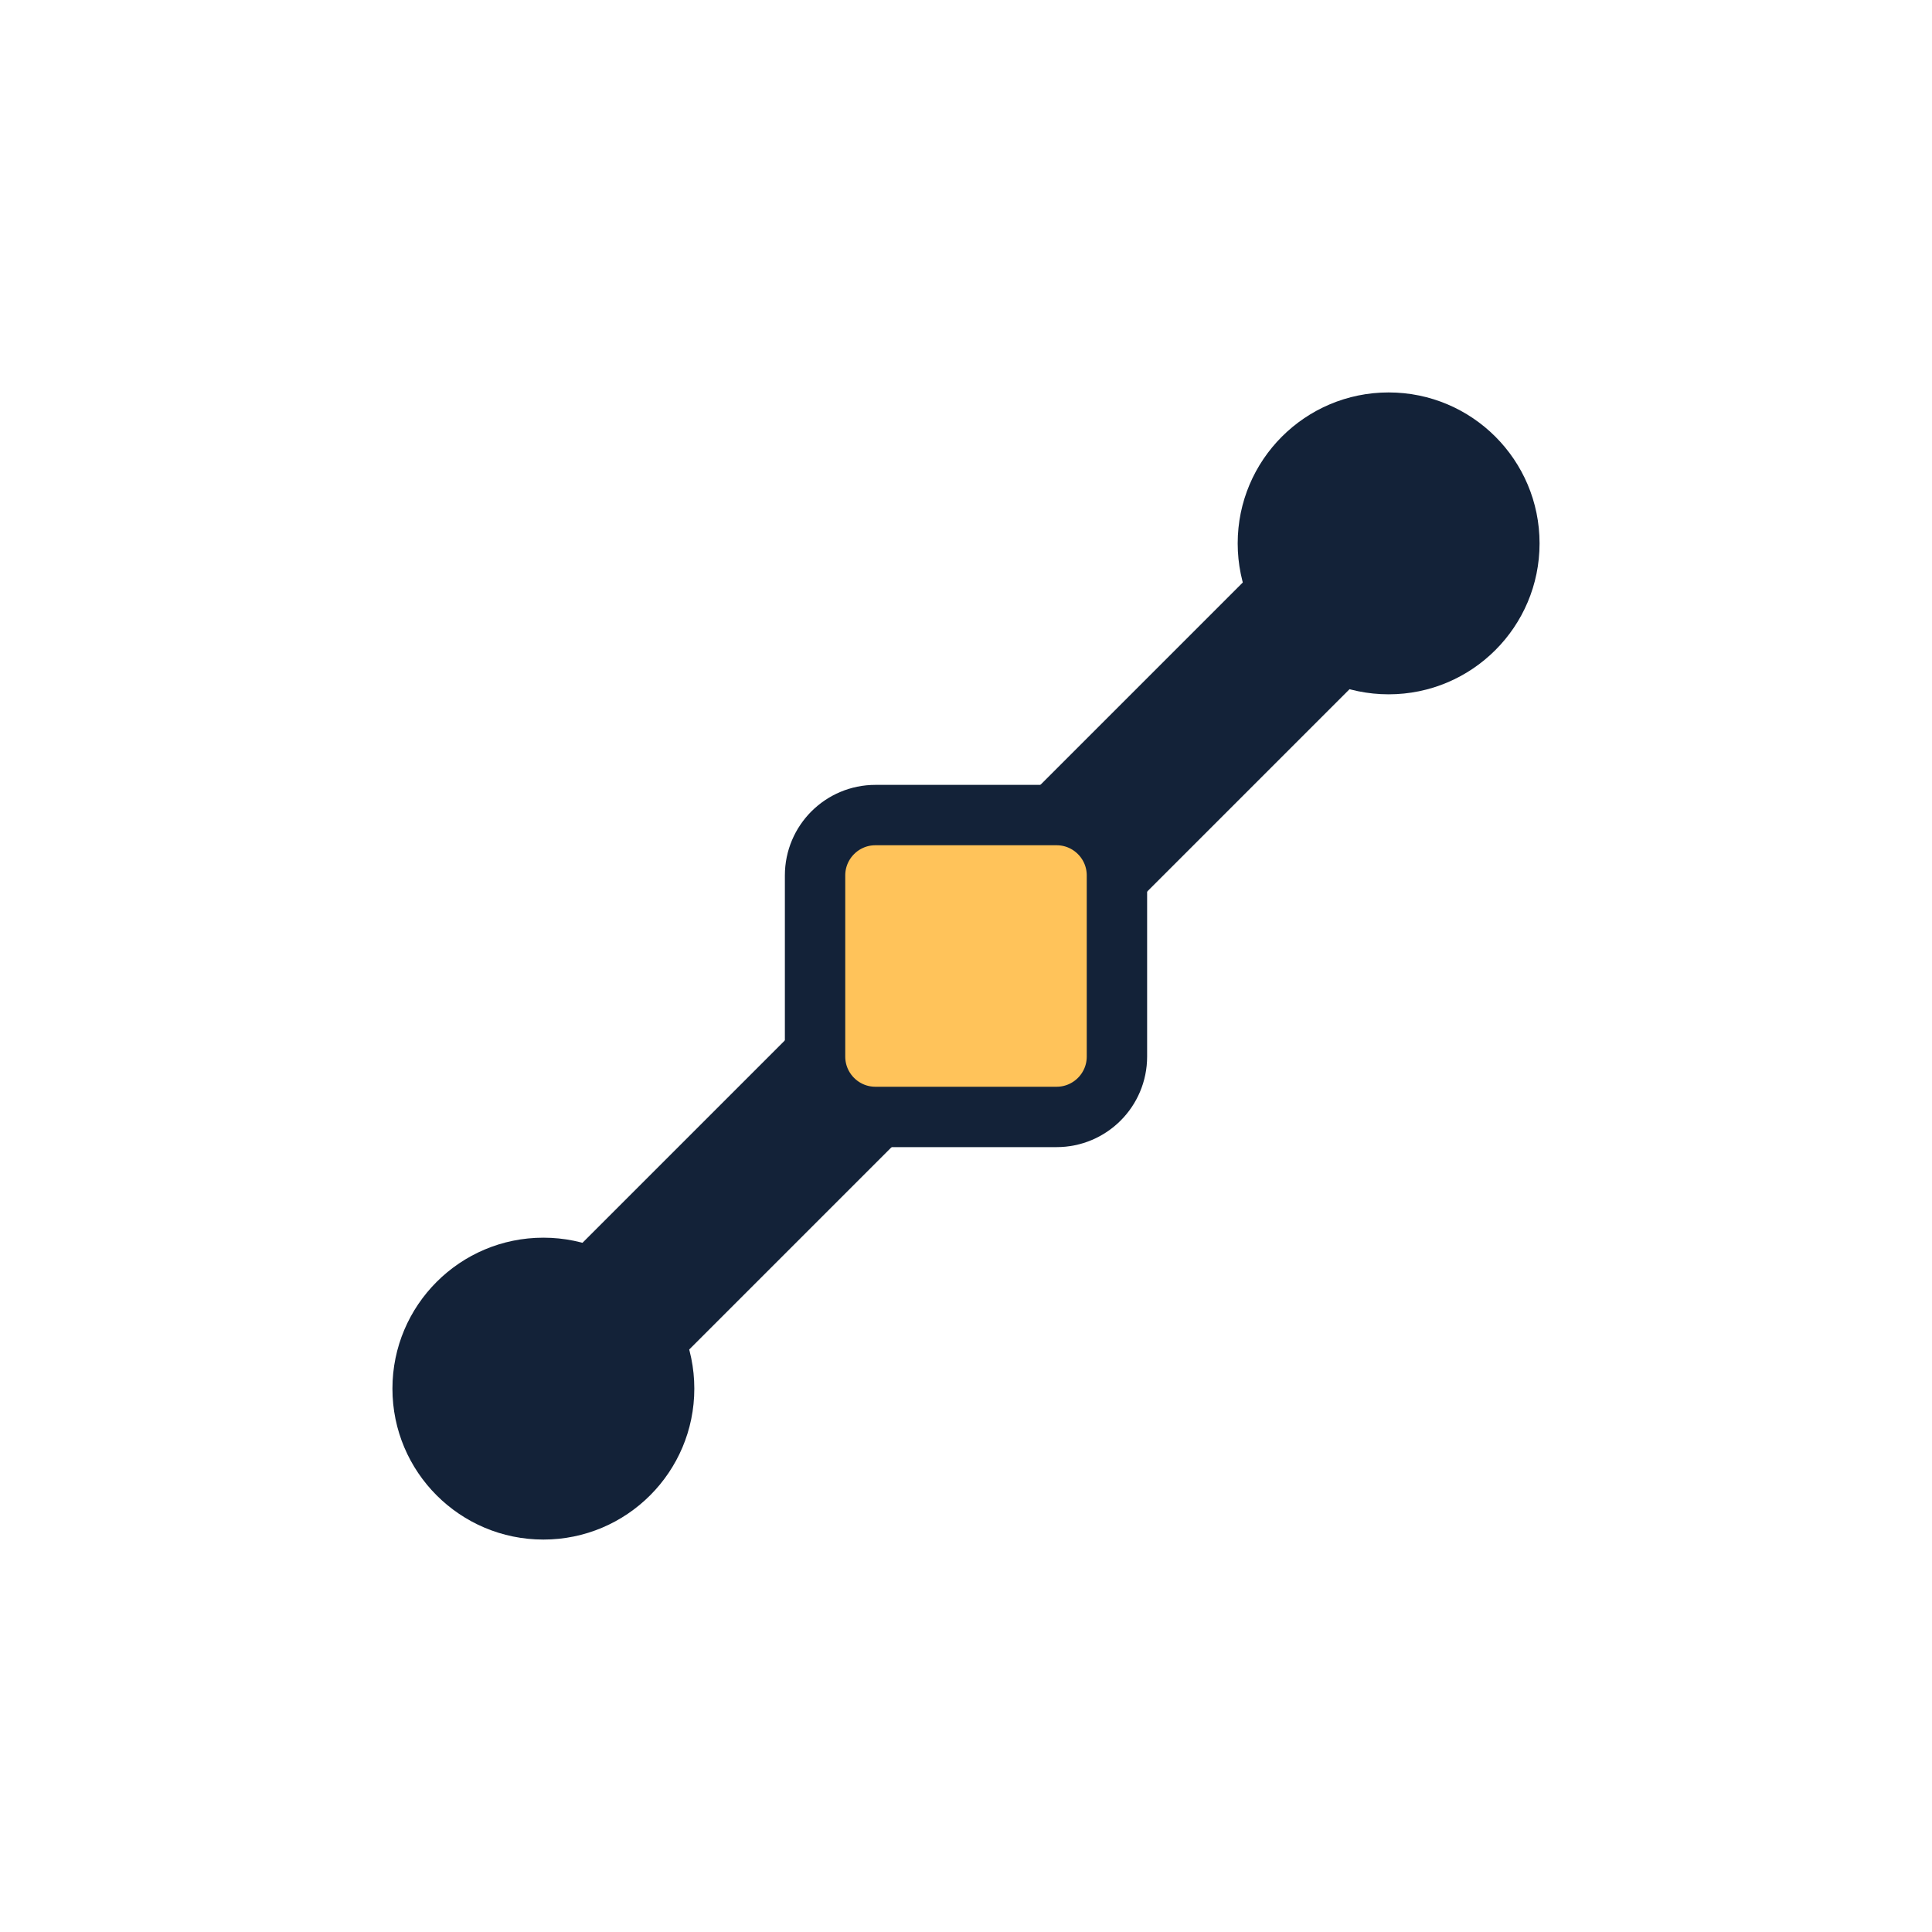
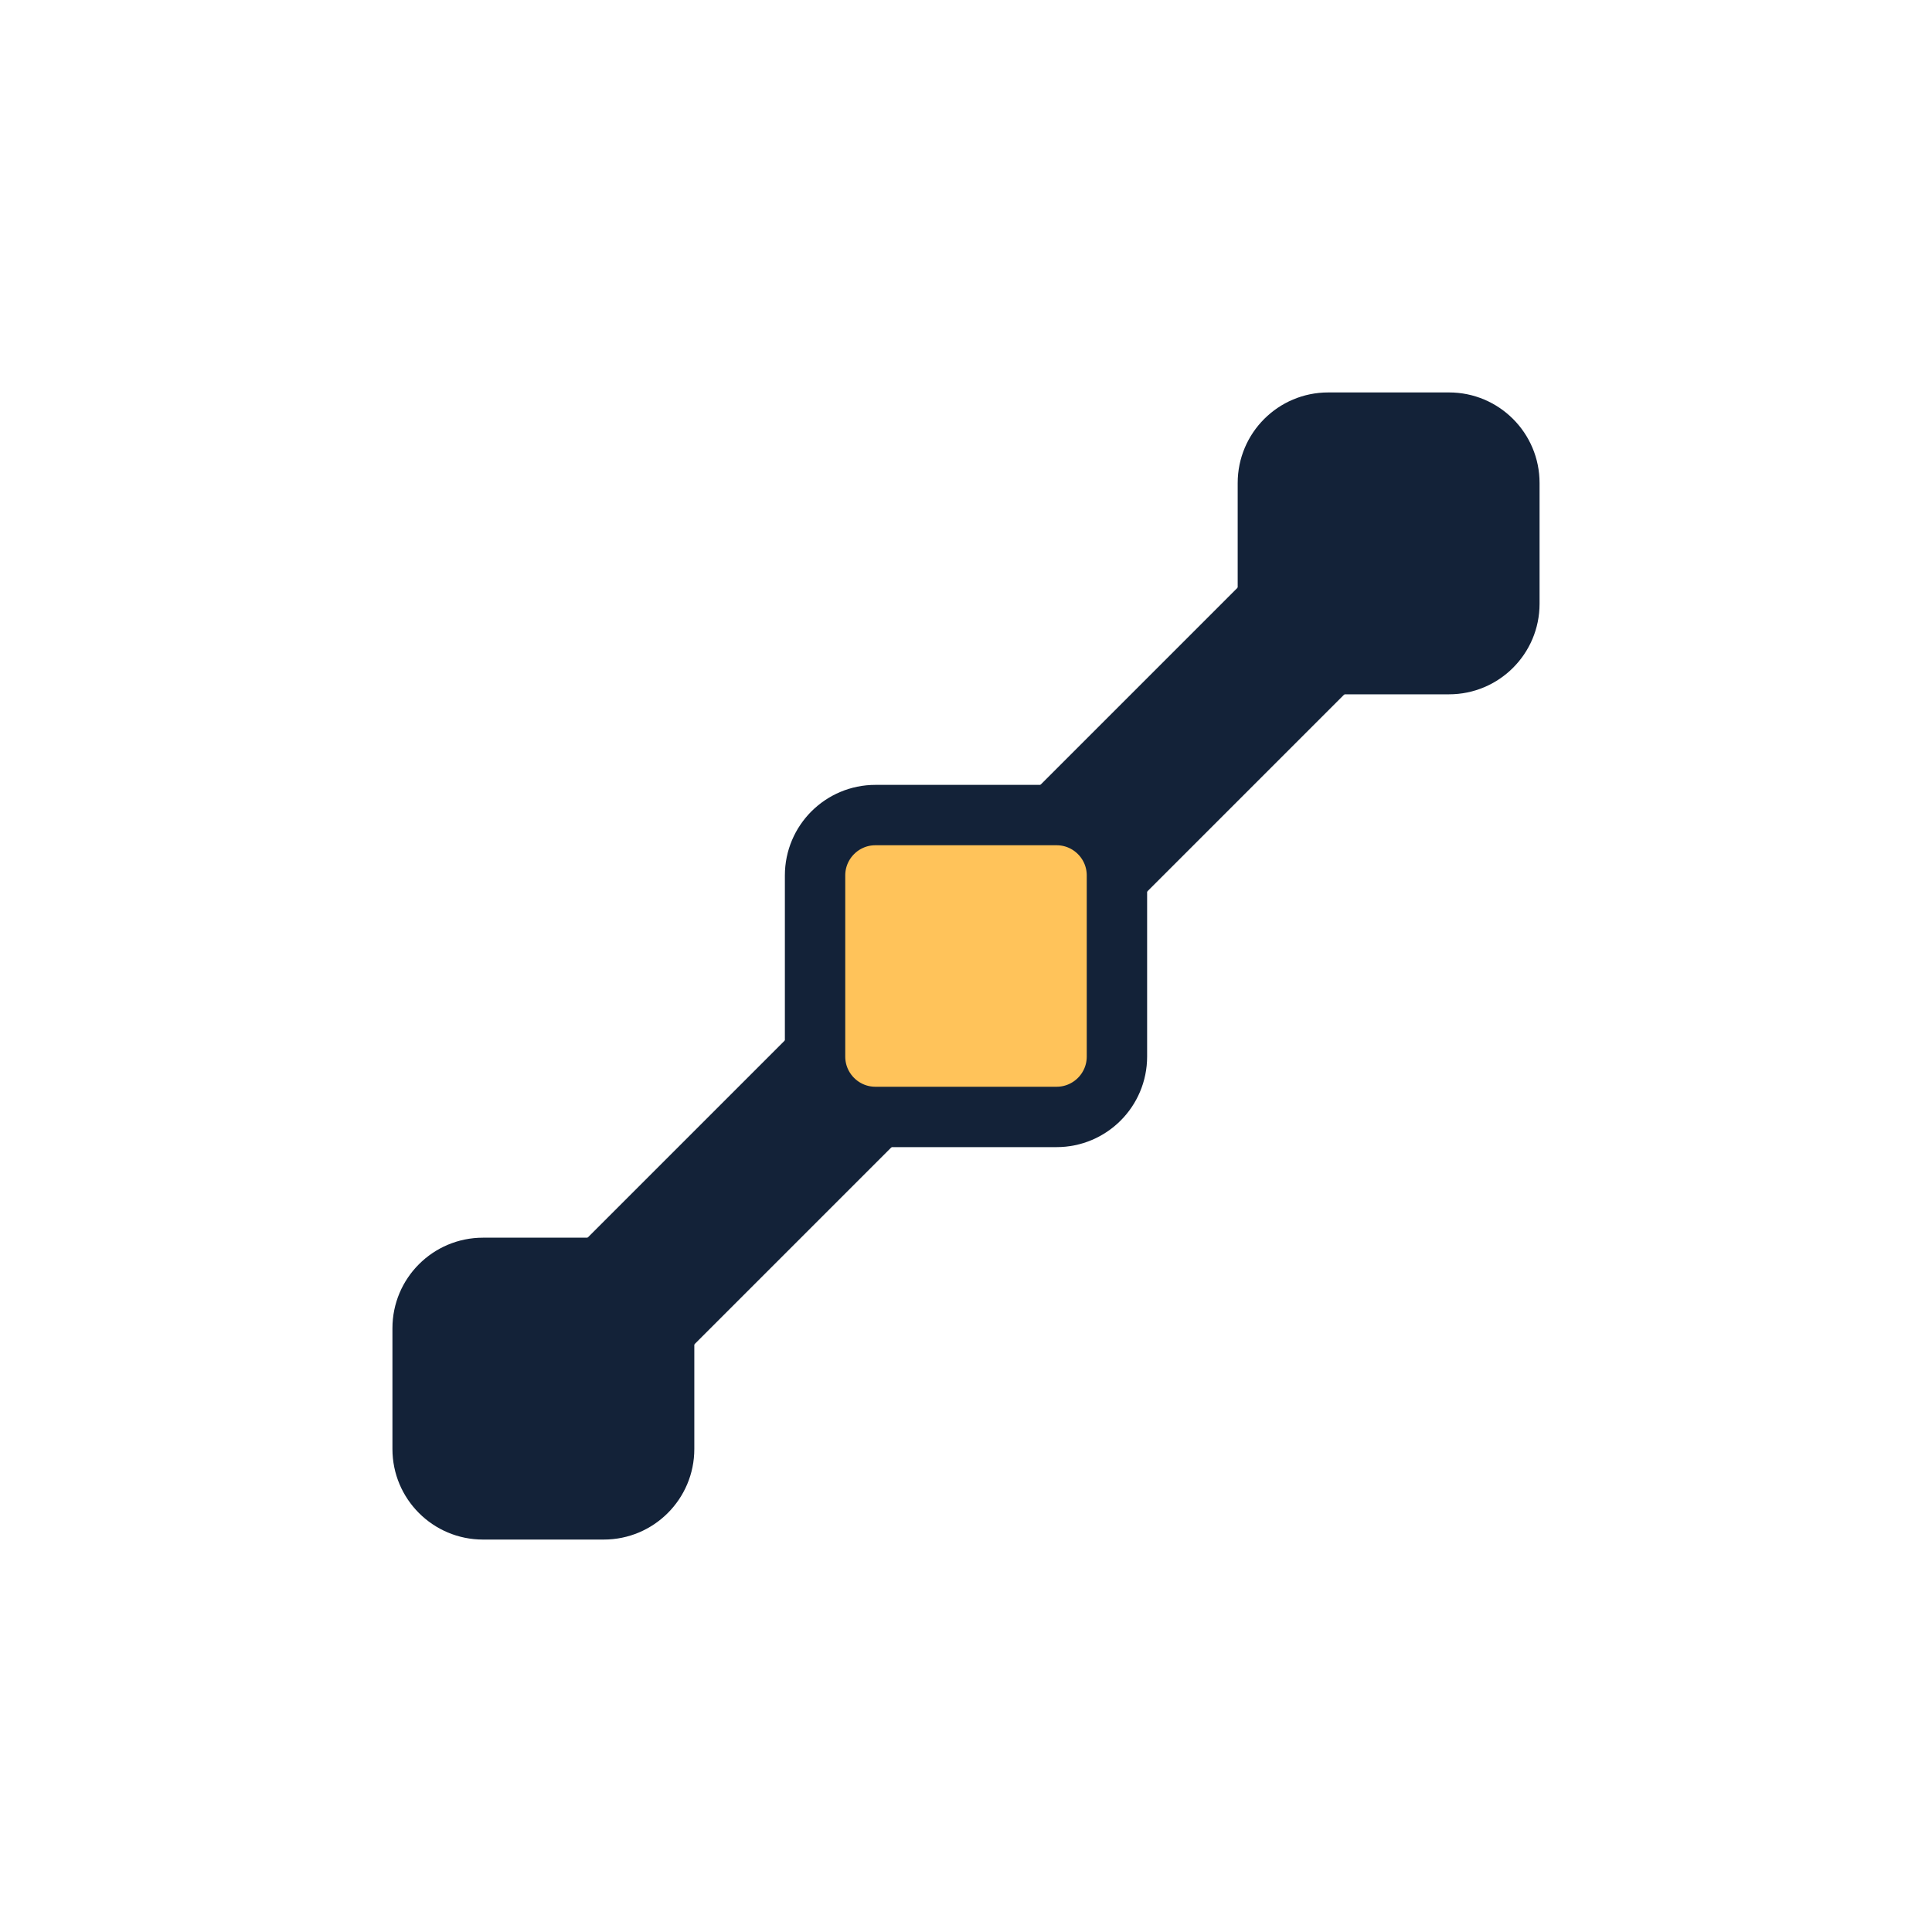
<svg xmlns="http://www.w3.org/2000/svg" viewBox="0 0 64 64">
-   <line x1="18" y1="46" x2="46" y2="18" stroke="#132238" stroke-width="5" stroke-linecap="round" />
+   <path d="M18 46 L46 18" fill="none" stroke="#132238" stroke-width="5" stroke-linecap="round" />
  <rect x="27" y="27" width="10" height="10" rx="2" fill="#ffc35a" stroke="#132238" stroke-width="2" />
-   <circle cx="46" cy="18" r="5" fill="#132238" />
-   <circle cx="18" cy="46" r="5" fill="#132238" />
+   <rect x="41" y="13" width="10" height="10" rx="3" fill="#132238" />
+   <rect x="13" y="41" width="10" height="10" rx="3" fill="#132238" />
</svg>
